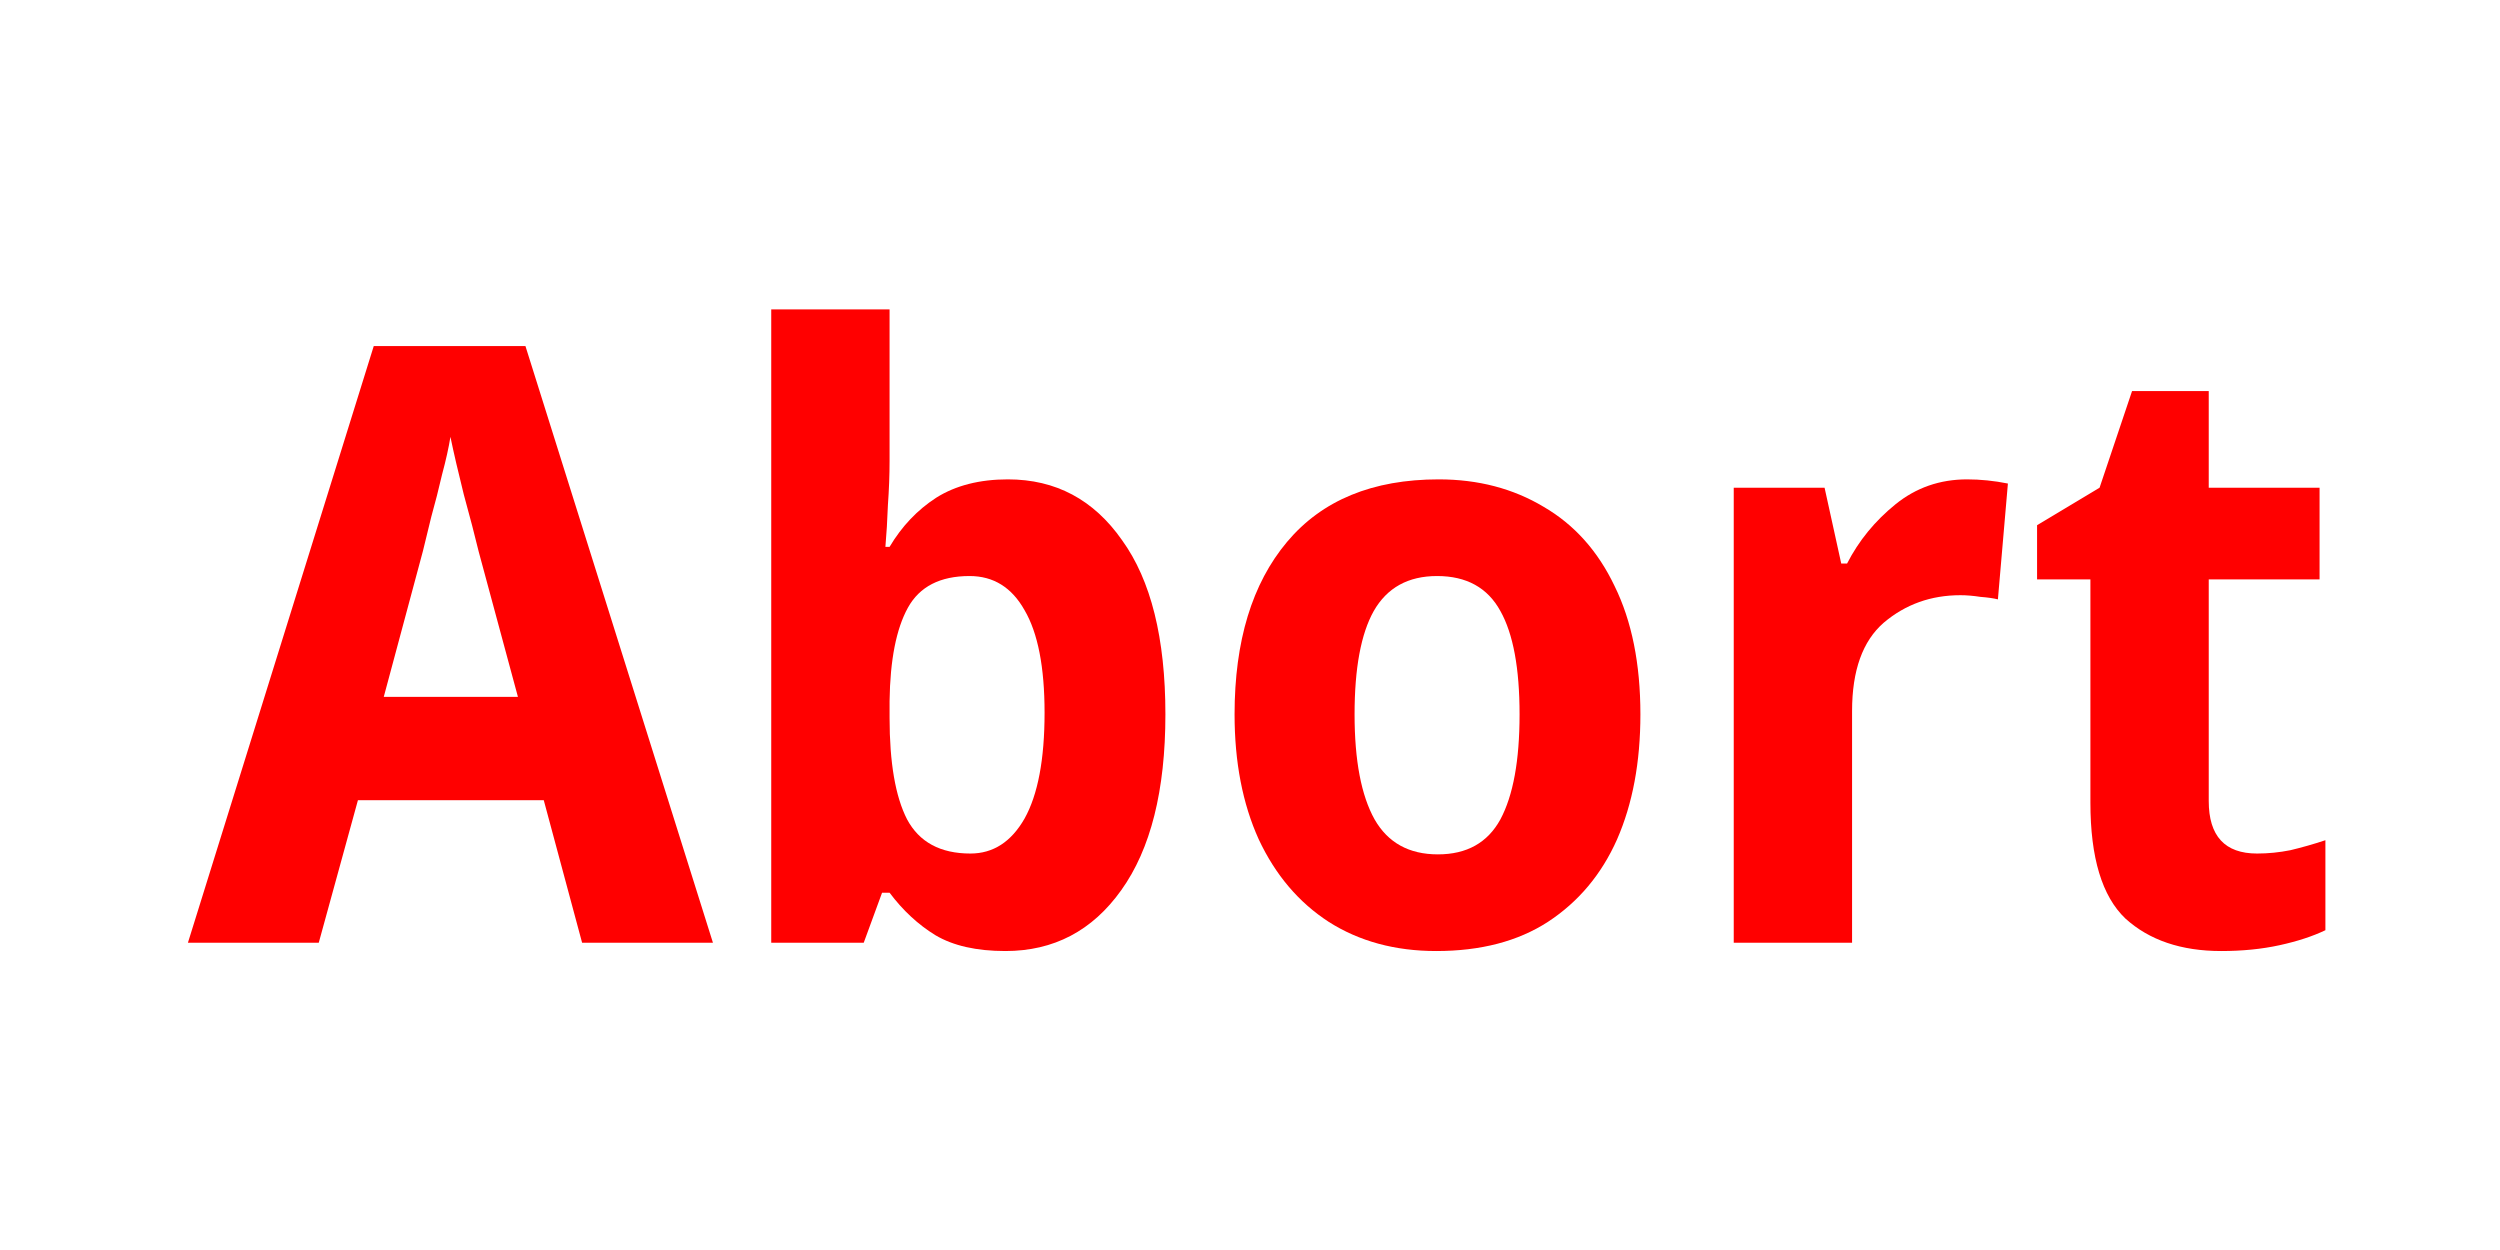
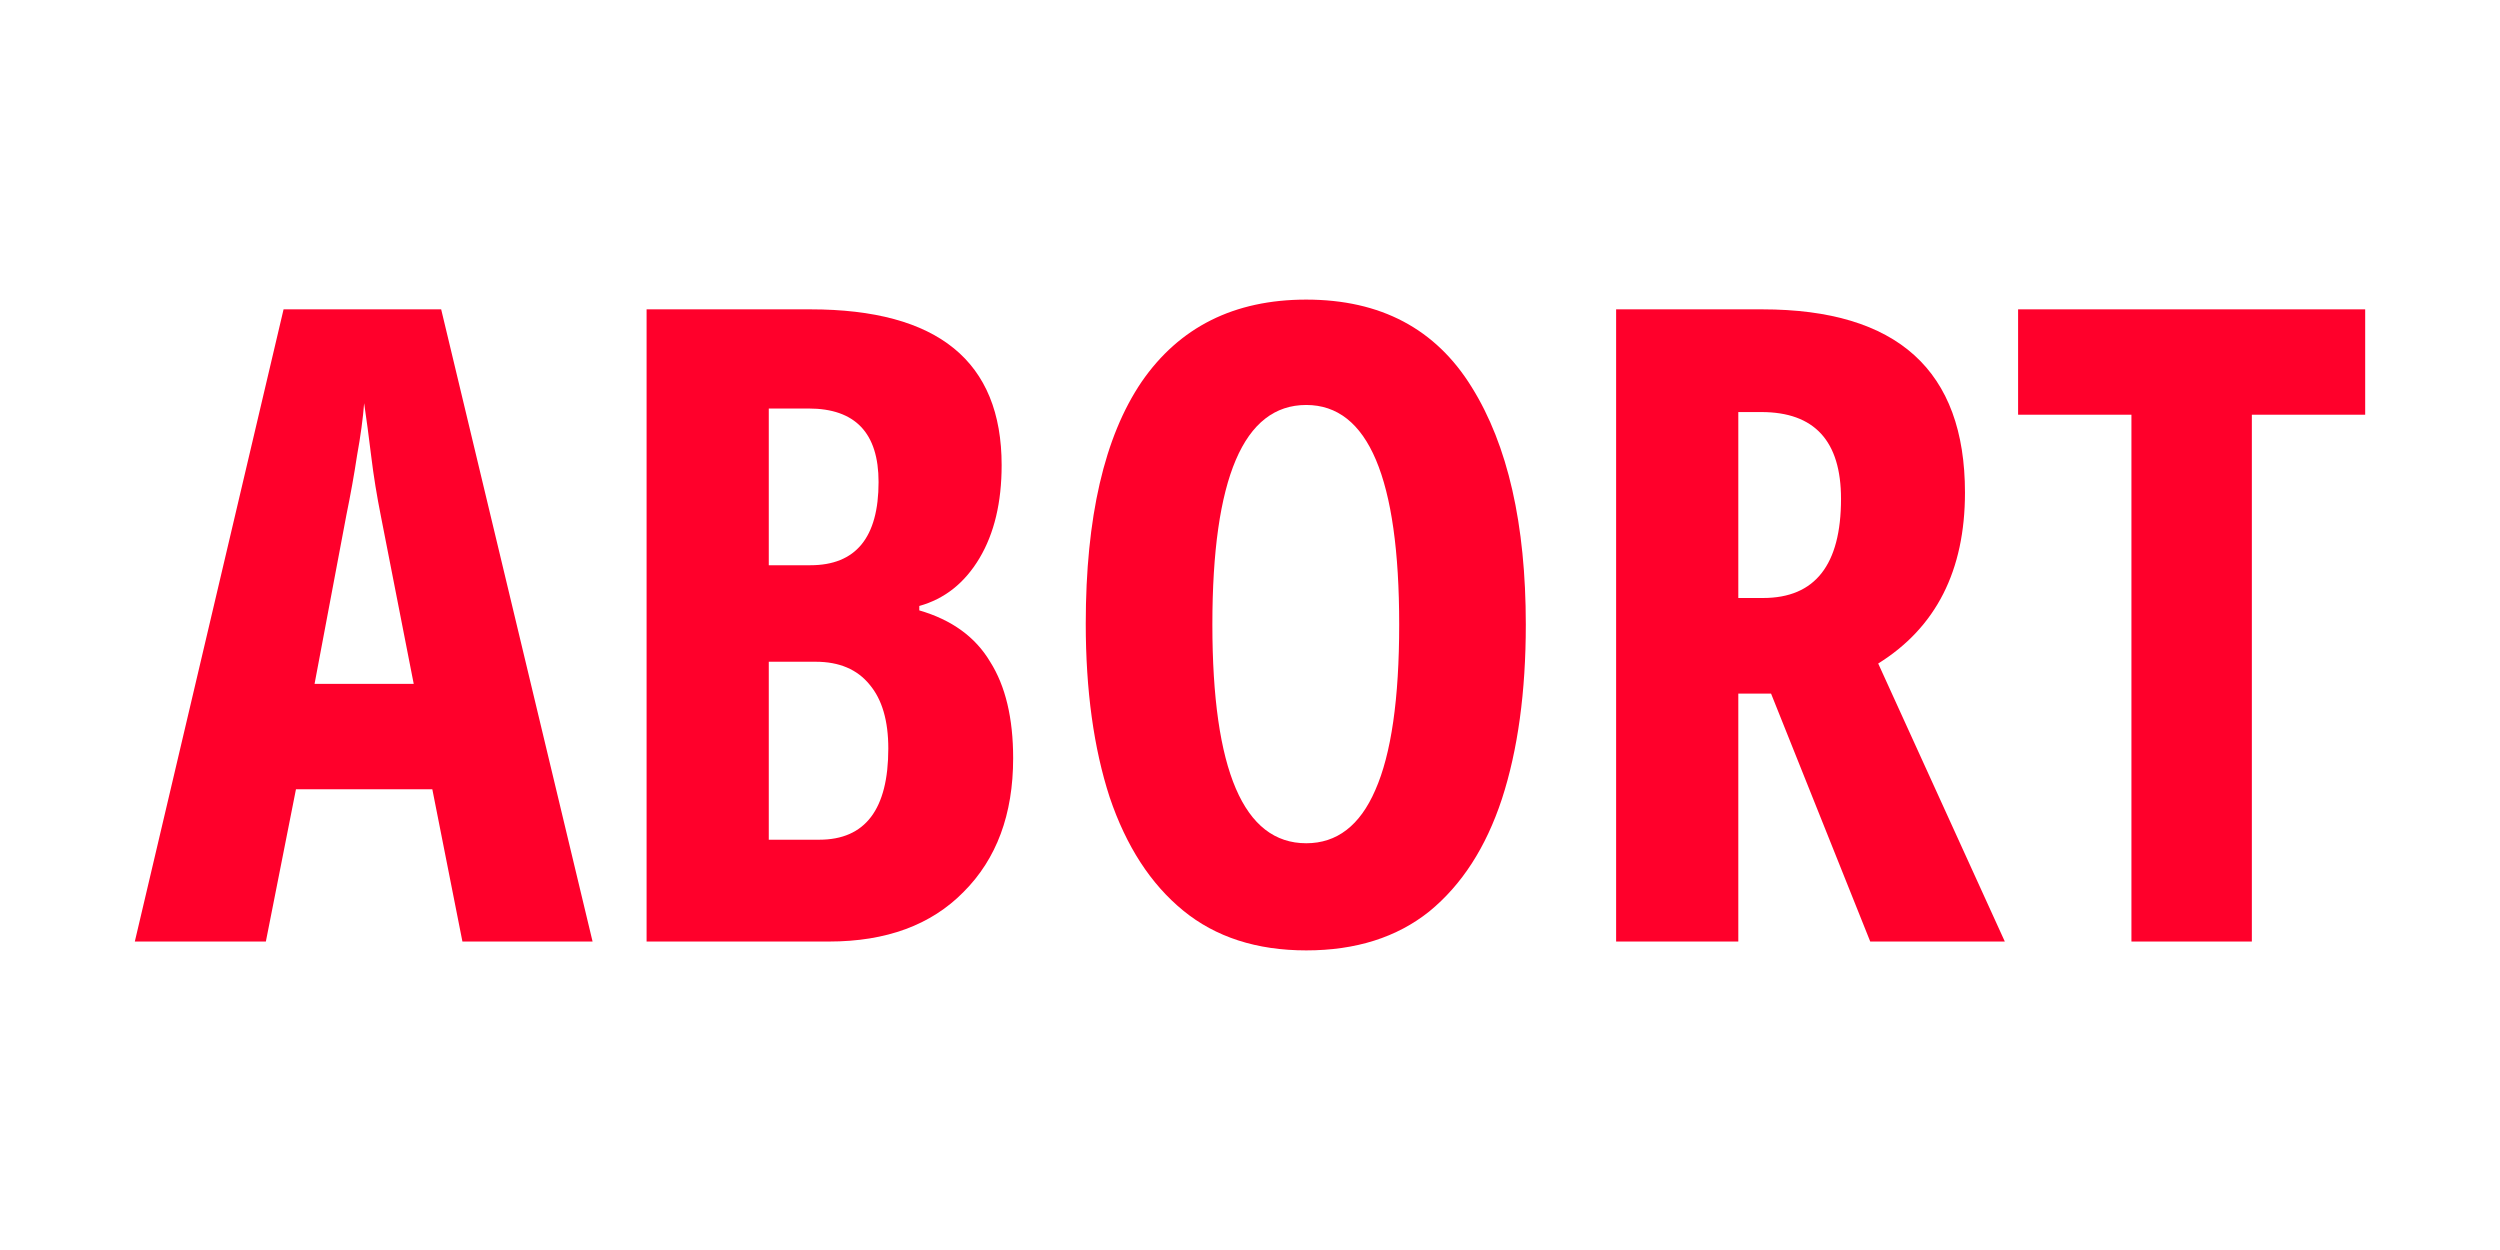
<svg xmlns="http://www.w3.org/2000/svg" id="SVGRoot" width="96px" height="48px" version="1.1" viewBox="0 0 96 48">
-   <g transform="translate(.12752 3.1708)" style="fill:#ff0000" aria-label="Abort">
-     <path d="m22.225 33.029-1.472-5.472h-7.136l-1.504 5.472h-5.024l7.136-22.912h5.824l7.2 22.912zm-2.464-9.44-1.504-5.568q-0.224-0.928-0.576-2.208-0.32-1.28-0.512-2.208-0.096 0.608-0.32 1.44-0.192 0.832-0.416 1.632-0.192 0.8-0.32 1.312l-1.504 5.6z" style="fill:#ff0000" />
-     <path d="m34.032 8.709v5.824q0 0.8-0.064 1.696-0.032 0.864-0.096 1.6h0.16q0.704-1.184 1.792-1.888 1.12-0.704 2.752-0.704 2.752 0 4.384 2.336 1.664 2.304 1.664 6.688t-1.696 6.752q-1.664 2.336-4.448 2.336-1.664 0-2.688-0.608-0.992-0.608-1.76-1.632h-0.288l-0.704 1.92h-3.552v-24.32zm3.072 10.24q-1.696 0-2.368 1.216t-0.704 3.584v0.64q0 2.592 0.672 3.904 0.704 1.312 2.432 1.312 1.312 0 2.08-1.344 0.768-1.376 0.768-4.064 0-2.624-0.768-3.936-0.736-1.312-2.112-1.312z" style="fill:#ff0000" />
-     <path d="m62.864 24.261q0 2.752-0.896 4.8-0.896 2.016-2.656 3.168-1.728 1.12-4.288 1.12-2.368 0-4.128-1.12-1.728-1.12-2.688-3.168-0.928-2.048-0.928-4.8 0-4.224 2.016-6.624t5.824-2.4q2.272 0 4.032 1.056 1.76 1.024 2.72 3.04 0.992 2.016 0.992 4.928zm-10.976 0q0 2.656 0.768 4.032 0.768 1.344 2.432 1.344t2.4-1.344q0.736-1.376 0.736-4.032t-0.736-3.968q-0.736-1.344-2.432-1.344-1.664 0-2.432 1.344-0.736 1.312-0.736 3.968z" style="fill:#ff0000" />
-     <path d="m75.408 15.237q0.768 0 1.568 0.16l-0.384 4.448q-0.256-0.064-0.672-0.096-0.416-0.064-0.768-0.064-1.696 0-2.944 1.056-1.216 1.056-1.216 3.392v8.896h-4.544v-17.472h3.488l0.64 2.912h0.224q0.672-1.312 1.856-2.272t2.752-0.96z" style="fill:#ff0000" />
-     <path d="m86.544 29.605q0.64 0 1.28-0.128 0.672-0.16 1.344-0.384v3.456q-0.736 0.352-1.76 0.576t-2.24 0.224q-2.304 0-3.68-1.248-1.344-1.28-1.344-4.448v-8.576h-2.048v-2.08l2.4-1.44 1.248-3.712h2.944v3.712h4.256v3.52h-4.256v8.512q0 2.016 1.856 2.016z" style="fill:#ff0000" />
+   <g transform="translate(2.519 -.715)" style="fill:#000000" aria-label="ABORT">
+     <path d="m15.238 36.87-1.156-5.848h-5.236l-1.156 5.848h-5.032l5.712-24.276h6.052l5.814 24.276zm-1.87-9.894-1.258-6.426q-0.238-1.19-0.374-2.312t-0.272-2.04q-0.068 0.884-0.272 2.006-0.17 1.122-0.408 2.278l-1.224 6.494z" style="fill:#ff002b" />
+     <path d="m22.31 12.594h6.29q7.344 0 7.344 5.984 0 2.142-0.85 3.57t-2.312 1.836v0.17q1.87 0.544 2.72 1.972 0.884 1.394 0.884 3.706 0 3.23-1.904 5.134-1.87 1.904-5.168 1.904h-7.004zm4.692 9.826h1.598q2.618 0 2.618-3.196 0-2.822-2.686-2.822h-1.53zm0 3.706v6.834h1.938q2.652 0 2.652-3.502 0-1.598-0.714-2.448-0.714-0.884-2.074-0.884z" style="fill:#ff002b" />
+     <path d="m56.072 24.698q0 3.876-0.918 6.698-0.918 2.788-2.788 4.318-1.87 1.496-4.726 1.496t-4.726-1.53-2.822-4.352q-0.918-2.822-0.918-6.664 0-6.12 2.142-9.282 2.176-3.162 6.324-3.162 4.284 0 6.358 3.366 2.074 3.332 2.074 9.112zm-12.036 0q0 8.398 3.604 8.398 1.768 0 2.652-2.04 0.918-2.074 0.918-6.358 0-8.432-3.57-8.432-3.604 0-3.604 8.432z" style="fill:#ff002b" />
+     <path d="m65.15 12.594q7.786 0 7.786 7.038 0 4.488-3.332 6.562l4.862 10.676h-5.168l-3.808-9.52h-1.258v9.52h-4.692v-24.276zm-0.034 3.944h-0.884v7.14h0.952q2.992 0 2.992-3.808 0-3.332-3.06-3.332z" style="fill:#ff002b" />
+     <path d="m83.952 36.87h-4.624v-20.23h-4.352v-4.046h13.328v4.046h-4.352z" style="fill:#ff002b" />
  </g>
</svg>
